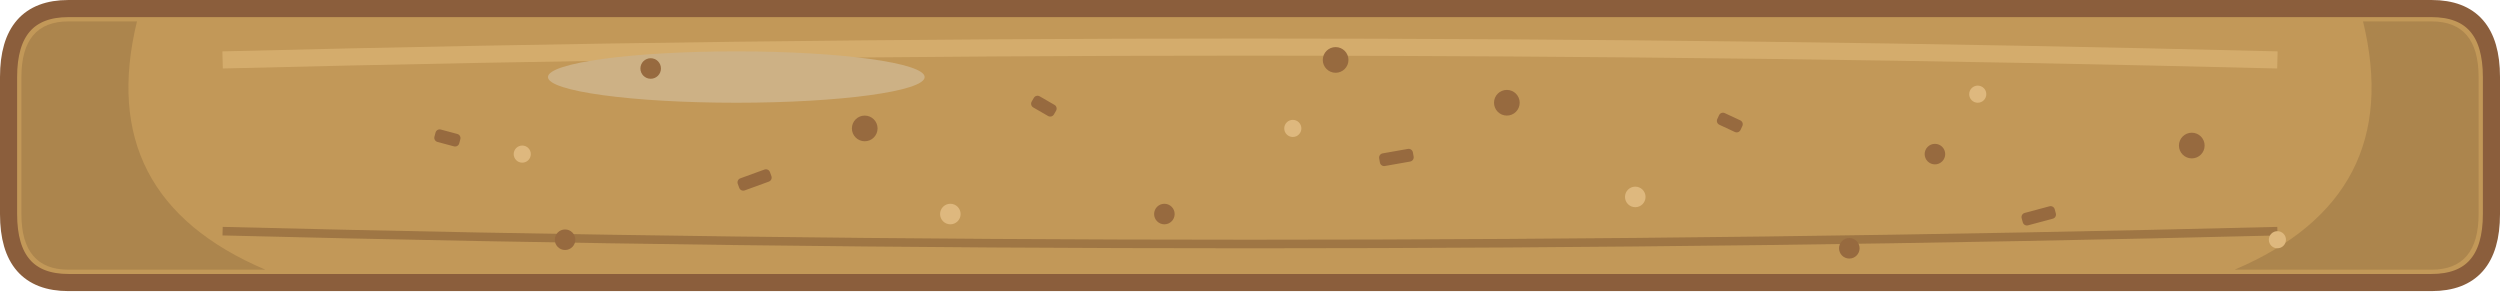
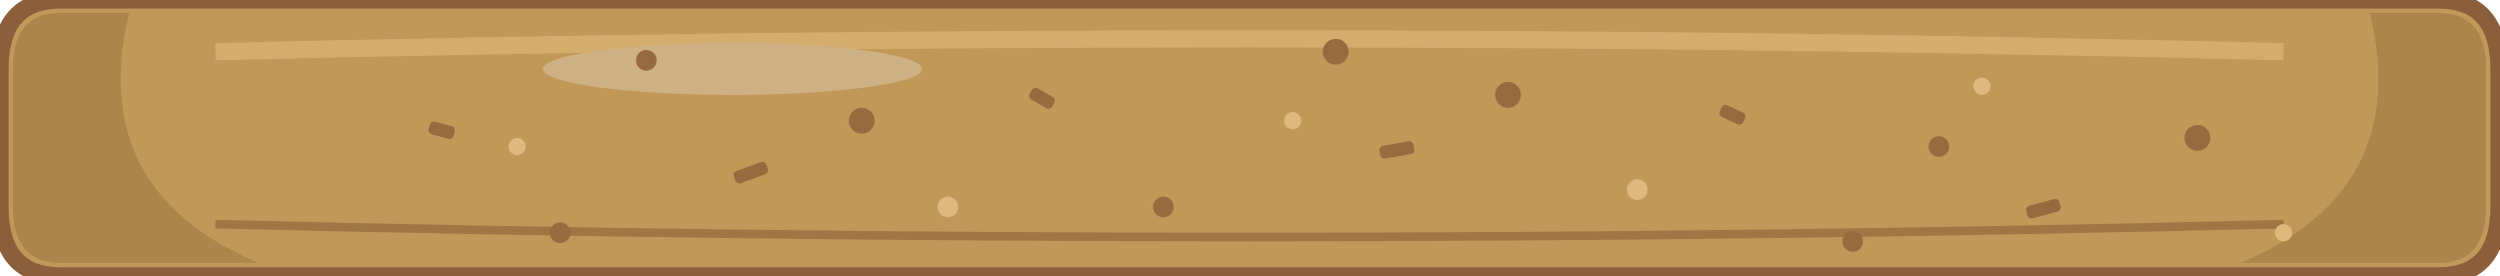
- <svg xmlns="http://www.w3.org/2000/svg" viewBox="54 87 292 34" preserveAspectRatio="none">
+ <svg xmlns="http://www.w3.org/2000/svg" viewBox="55 88 290 32" preserveAspectRatio="none">
  <path d="M62 88            Q55 88 55 96            L55 112            Q55 120 62 120            L338 120            Q345 120 345 112            L345 96            Q345 88 338 88            Z" fill="#C29858" stroke="#8B5E3C" stroke-width="2" stroke-linejoin="round" />
  <path d="M56.5 96            L56.5 112            Q56.5 118.5 62 118.5            L85 118.5            Q65 110 70 89.5            L62 89.5            Q56.5 89.5 56.5 96            Z" fill="#AC854D" />
  <path d="M343.5 96            L343.5 112            Q343.5 118.5 338 118.5            L315 118.5            Q335 110 330 89.5            L338 89.5            Q343.5 89.5 343.5 96            Z" fill="#AC854D" />
  <path d="M80 94 Q200 91 320 94" fill="none" stroke="#D4AC6C" stroke-width="2" />
  <ellipse cx="140" cy="96" rx="22" ry="3" fill="#CDB185" />
  <path d="M80 114 Q200 117 320 114" fill="none" stroke="#9F7644" stroke-width="1" />
  <g fill="#976A3F">
    <rect x="105" y="102" width="3" height="1.5" rx="0.5" transform="rotate(15 105 102)" />
    <rect x="140" y="108" width="4" height="1.5" rx="0.5" transform="rotate(-20 140 108)" />
    <rect x="175" y="98" width="3" height="1.5" rx="0.5" transform="rotate(30 175 98)" />
    <rect x="215" y="105" width="4" height="1.5" rx="0.5" transform="rotate(-10 215 105)" />
    <rect x="255" y="100" width="3" height="1.5" rx="0.5" transform="rotate(25 255 100)" />
    <rect x="290" y="112" width="4" height="1.5" rx="0.5" transform="rotate(-15 290 112)" />
    <circle cx="120" cy="115" r="1.2" />
    <circle cx="155" cy="102" r="1.5" />
    <circle cx="190" cy="112" r="1.2" />
    <circle cx="230" cy="99" r="1.5" />
    <circle cx="270" cy="116" r="1.2" />
    <circle cx="310" cy="104" r="1.5" />
    <circle cx="130" cy="95" r="1.2" />
    <circle cx="210" cy="94" r="1.5" />
    <circle cx="280" cy="105" r="1.2" />
  </g>
  <g fill="#DEB87E">
    <circle cx="115" cy="105" r="1" />
    <circle cx="165" cy="112" r="1.2" />
    <circle cx="205" cy="102" r="1" />
    <circle cx="245" cy="110" r="1.2" />
    <circle cx="285" cy="98" r="1" />
    <circle cx="320" cy="115" r="1" />
  </g>
</svg>
